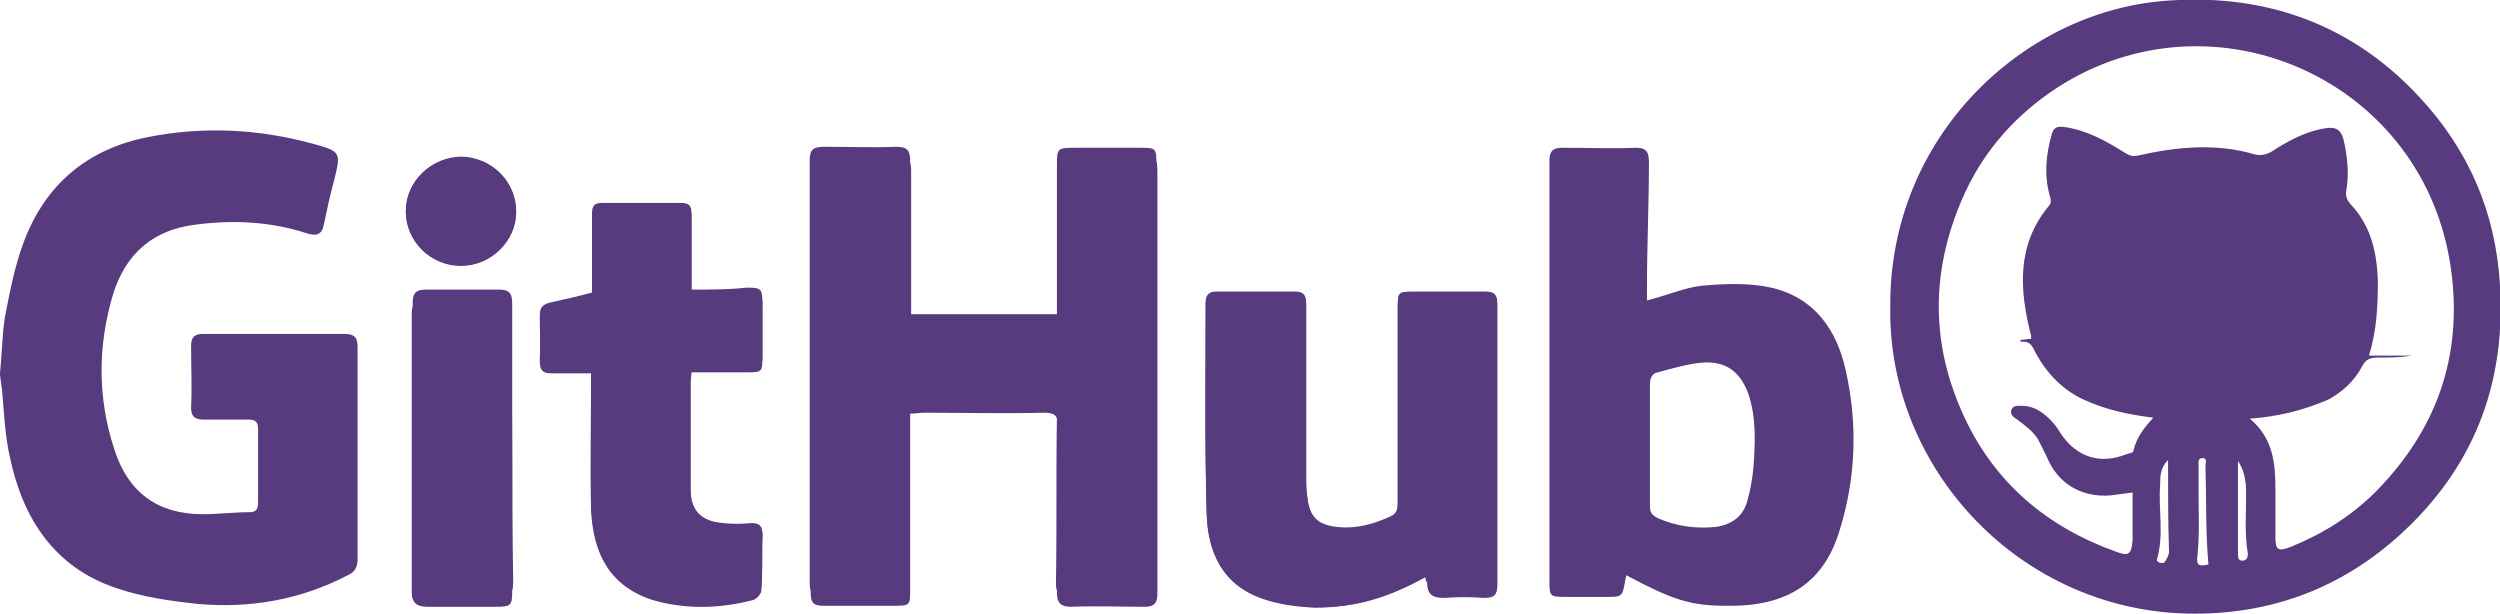
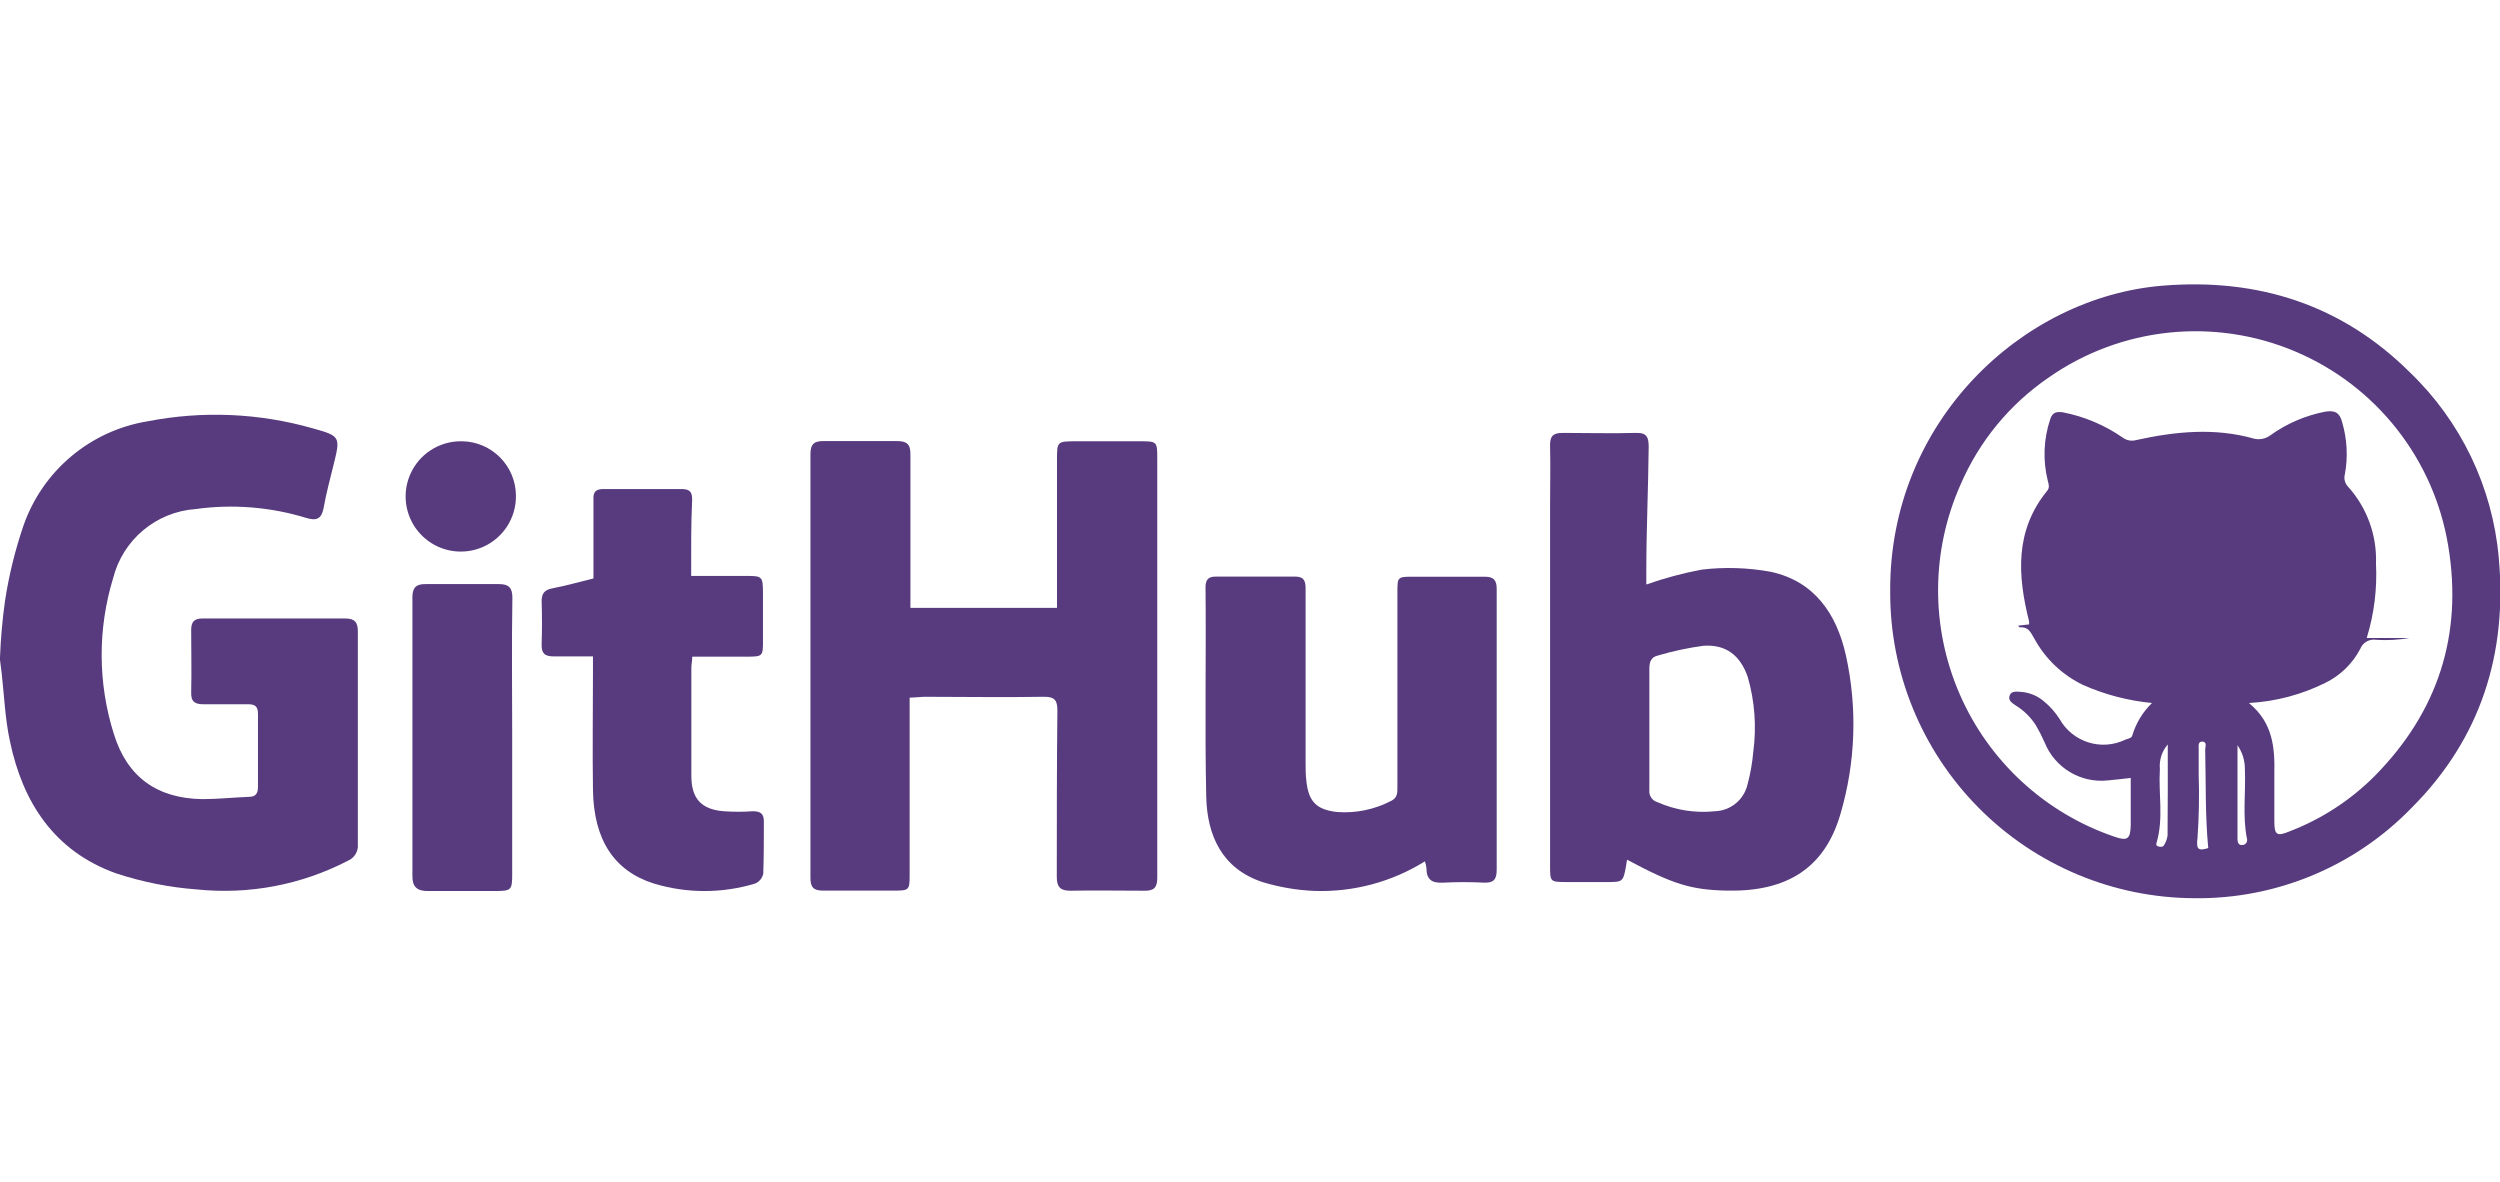
- <svg xmlns="http://www.w3.org/2000/svg" version="1.1" id="Layer_1" x="0px" y="0px" width="253.8px" height="62.3px" viewBox="0 0 253.8 62.3" enable-background="new 0 0 253.8 62.3" xml:space="preserve">
-   <path fill="#573B7E" d="M92.4,41c0.6,0,0.9-0.1,1.3-0.1c4.1,0,8.1,0,12.2,0c1.1,0,1.4,0.4,1.4,1.4c-0.1,5.6,0,11.3-0.1,16.9  c0,1,0.3,1.4,1.4,1.4c2.5-0.1,5,0,7.5,0c1,0,1.4-0.3,1.3-1.3c0-1.6,0-3.3,0-4.9c0-12.5,0-25.1,0-37.6c0-1.8,0-1.8-1.8-1.8  c-2.1,0-4.2,0-6.3,0c-2,0-2,0-2,1.9c0,4.5,0,9.1,0,13.6c0,0.5,0,0.9,0,1.4c-5,0-9.9,0-14.9,0c0-0.5,0-0.9,0-1.4c0-4.7,0-9.5,0-14.2  c0-1-0.3-1.4-1.4-1.4c-2.5,0.1-4.9,0-7.4,0c-1,0-1.4,0.3-1.4,1.3c0,14.3,0,28.7,0,43c0,1,0.3,1.3,1.3,1.3c2.3,0,4.7,0,7,0  c1.8,0,1.8,0,1.8-1.7c0-5.4,0-10.9,0-16.3C92.4,42,92.4,41.6,92.4,41z" />
-   <path fill="#573B7E" d="M144.7,58.5c0.1,0.3,0.2,0.5,0.2,0.7c0,1.2,0.6,1.5,1.7,1.5c1.4-0.1,2.7-0.1,4.1,0c1,0,1.3-0.3,1.3-1.3  c0-9.5,0-19,0-28.5c0-0.9-0.3-1.3-1.2-1.2c-2.4,0-4.9,0-7.3,0c-1.5,0-1.6,0-1.6,1.6c0,6.6,0,13.1,0,19.7c0,0.6,0,1.1-0.7,1.5  c-1.7,0.8-3.5,1.3-5.4,1.1c-2.1-0.2-2.9-1.1-3.1-3.2c-0.1-0.6-0.1-1.2-0.1-1.8c0-5.8,0-11.7,0-17.5c0-0.7,0-1.4-1.1-1.4  c-2.7,0-5.4,0-8.1,0c-0.7,0-1,0.3-1,1.1c0,7.1-0.1,14.2,0.1,21.3c0.1,4,1.6,7.3,5.7,8.7c1.7,0.6,3.5,0.8,5.3,0.9  C137.4,61.7,141.1,60.5,144.7,58.5z" />
-   <path fill="#573B7E" d="M70.2,29.4c0-2.7,0-5.2,0-7.7c0-0.8-0.2-1.1-1.1-1.1c-2.6,0-5.2,0-7.9,0c-0.8,0-1.1,0.2-1.1,1.1  c0.1,1.2,0,2.3,0,3.5c0,1.5,0,3,0,4.5c-1.5,0.4-2.8,0.7-4.2,1c-0.8,0.2-1.1,0.5-1.1,1.3c0.1,1.4,0.1,2.9,0,4.3  c0,0.9,0.3,1.3,1.2,1.2c1.3-0.1,2.6,0,4,0c0,0.6,0,1,0,1.4c0,4,0,8.1,0,12.1c0.1,5,2.1,8.2,6.2,9.5c3.4,1.1,6.9,1,10.3,0  c0.4-0.1,0.8-0.7,0.8-1c0.1-1.8,0-3.5,0.1-5.3c0-0.8-0.3-1.1-1.1-1.1c-1,0.1-2,0.1-2.9,0c-2.3-0.2-3.3-1.3-3.3-3.6c0-3.7,0-7.4,0-11  c0-0.3,0-0.7,0.1-1.1c1.9,0,3.7,0,5.5,0c1.7,0,1.7,0,1.7-1.7c0-1.6,0-3.2,0-4.8c0-1.6-0.1-1.7-1.6-1.7C74,29.4,72.2,29.4,70.2,29.4z  " />
-   <path fill="#573B7E" d="M52,44.9c0-4.7,0-9.4,0-14.1c0-1-0.3-1.4-1.3-1.4c-2.5,0-5,0-7.5,0c-1,0-1.3,0.4-1.3,1.3  c0,9.4,0,18.9,0,28.3c0,1.1,0.5,1.5,1.6,1.5c2.3,0,4.6,0,6.9,0c1.5,0,1.7-0.1,1.7-1.7C52,54.2,52,49.6,52,44.9z" />
-   <path fill="#573B7E" d="M52.4,21.5c0-3-2.4-5.5-5.5-5.5c-3.1,0-5.7,2.4-5.7,5.5c0,3,2.5,5.5,5.6,5.5C49.8,27,52.4,24.5,52.4,21.5z" />
+ <svg xmlns="http://www.w3.org/2000/svg" id="Layer_1" data-name="Layer 1" width="253.81" height="120" viewBox="0 0 253.81 120">
  <g>
    <g>
-       <path fill="#573B7E" d="M0,37.9c0.2-1.9,0.2-3.8,0.5-5.7c0.5-2.6,1-5.2,1.9-7.6c2.2-5.9,6.5-9.5,12.7-10.7    c5.6-1.1,11.2-0.8,16.7,0.7c2.9,0.8,2.8,0.9,2.1,3.8c-0.4,1.4-0.7,2.9-1,4.3c-0.2,1.1-0.7,1.3-1.7,1c-3.7-1.2-7.4-1.4-11.3-0.9    c-4.3,0.5-7.1,2.9-8.4,7c-1.6,5.3-1.6,10.6,0.1,15.8c1.4,4.4,4.4,6.6,9,6.6c1.6,0,3.1-0.2,4.7-0.2c0.7,0,0.9-0.3,0.9-1    c0-2.5,0-4.9,0-7.4c0-0.7-0.2-1-0.9-1c-1.5,0-3.1,0-4.6,0c-0.9,0-1.3-0.3-1.3-1.2c0.1-2.1,0-4.2,0-6.3c0-0.9,0.4-1.2,1.2-1.2    c4.8,0,9.6,0,14.4,0c1,0,1.3,0.4,1.3,1.3c0,7.2,0,14.4,0,21.6c0,0.8-0.3,1.3-1,1.6c-4.8,2.5-10,3.4-15.3,2.9    c-2.8-0.3-5.6-0.7-8.2-1.6C5.5,57.6,2.3,52.6,1,46.4c-0.5-2.2-0.6-4.6-0.8-6.9c-0.1-0.5-0.1-0.9-0.2-1.4C0,38.1,0,38,0,37.9z" />
-       <path fill="#573B7E" d="M92.4,42c0,0.6,0,1.1,0,1.5c0,5.4,0,10.9,0,16.3c0,1.7,0,1.7-1.8,1.7c-2.3,0-4.7,0-7,0    c-1,0-1.3-0.3-1.3-1.3c0-14.3,0-28.7,0-43c0-1.1,0.4-1.3,1.4-1.3c2.5,0,4.9,0.1,7.4,0c1,0,1.4,0.3,1.4,1.4c0,4.7,0,9.5,0,14.2    c0,0.4,0,0.8,0,1.4c5,0,9.8,0,14.9,0c0-0.5,0-0.9,0-1.4c0-4.5,0-9.1,0-13.6c0-1.9,0-1.9,2-1.9c2.1,0,4.2,0,6.3,0    c1.8,0,1.8,0,1.8,1.8c0,12.5,0,25.1,0,37.6c0,1.6,0,3.3,0,4.9c0,1-0.4,1.3-1.3,1.3c-2.5,0-5-0.1-7.5,0c-1,0-1.4-0.4-1.4-1.4    c0-5.6,0-11.3,0.1-16.9c0-1-0.2-1.4-1.4-1.4c-4.1,0.1-8.1,0-12.2,0C93.3,41.9,92.9,42,92.4,42z" />
-       <path fill="#573B7E" d="M144.7,58.6c-3.6,2-7.2,3.2-11.2,3c-1.8-0.1-3.6-0.4-5.3-0.9c-4.1-1.4-5.6-4.7-5.7-8.7    c-0.2-7.1-0.1-14.2-0.1-21.3c0-0.7,0.3-1.1,1-1.1c2.7,0,5.4,0,8.1,0c1.1,0,1.1,0.7,1.1,1.4c0,5.8,0,11.7,0,17.5    c0,0.6,0,1.2,0.1,1.8c0.2,2.1,1,3,3.1,3.2c1.9,0.2,3.7-0.3,5.4-1.1c0.7-0.3,0.7-0.9,0.7-1.5c0-6.6,0-13.1,0-19.7    c0-1.5,0-1.6,1.6-1.6c2.4,0,4.9,0,7.3,0c0.9,0,1.2,0.3,1.2,1.2c0,9.5,0,19,0,28.5c0,1-0.3,1.3-1.3,1.3c-1.4-0.1-2.7-0.1-4.1,0    c-1.1,0.1-1.7-0.3-1.7-1.5C144.8,59.1,144.7,58.9,144.7,58.6z" />
-       <path fill="#573B7E" d="M70.2,29.6c2,0,3.8,0,5.6,0c1.6,0,1.6,0.1,1.6,1.7c0,1.6,0,3.2,0,4.8c0,1.7,0,1.7-1.7,1.7    c-1.8,0-3.6,0-5.5,0c0,0.4-0.1,0.8-0.1,1.1c0,3.7,0,7.4,0,11c0,2.3,1,3.4,3.3,3.6c1,0.1,2,0,2.9,0c0.8,0,1.2,0.2,1.1,1.1    c0,1.8,0,3.5-0.1,5.3c0,0.4-0.5,0.9-0.8,1c-3.4,0.9-6.9,1-10.3,0c-4-1.3-6.1-4.4-6.2-9.5c-0.1-4,0-8.1,0-12.1c0-0.4,0-0.8,0-1.4    c-1.4,0-2.7,0-4,0c-0.9,0-1.2-0.3-1.2-1.2c0.1-1.4,0-2.9,0-4.3c0-0.8,0.3-1.2,1.1-1.3c1.3-0.3,2.7-0.6,4.2-1c0-1.5,0-3,0-4.5    c0-1.2,0-2.4,0-3.5c0-0.8,0.3-1.1,1.1-1.1c2.6,0,5.2,0,7.9,0c0.9,0,1.1,0.3,1.1,1.1C70.2,24.4,70.2,26.9,70.2,29.6z" />
-       <path fill="#573B7E" d="M52,45.9c0,4.7,0,9.3,0,14c0,1.6-0.1,1.7-1.7,1.7c-2.3,0-4.6,0-6.9,0c-1.1,0-1.6-0.4-1.6-1.5    c0-9.4,0-18.9,0-28.3c0-1,0.4-1.3,1.3-1.3c2.5,0,5,0,7.5,0c1,0,1.3,0.4,1.3,1.4C51.9,36.5,52,41.2,52,45.9z" />
-       <path fill="#573B7E" d="M52.4,21.5c0,3-2.6,5.5-5.6,5.4c-3.1,0-5.6-2.5-5.6-5.5c0-3,2.6-5.5,5.7-5.5C50,16,52.4,18.5,52.4,21.5z" />
-       <path fill="#573B7E" d="M187.4,37.7c-0.9-4.2-3.2-7.5-7.6-8.5c-2.2-0.5-4.7-0.4-7-0.2c-1.8,0.2-3.6,1-5.6,1.5c0-0.4,0-0.8,0-1.3    c0-4.2,0.2-8.5,0.2-12.7c0-1-0.2-1.5-1.3-1.5c-2.5,0.1-5,0-7.5,0c-1,0-1.3,0.4-1.3,1.3c0,2.1,0,4.1,0,6.2c0,12.1,0,24.3,0,36.4    c0,1.6,0,1.7,1.6,1.7c1.4,0,2.7,0,4.1,0c1.7,0,1.7,0,2-1.7c0-0.2,0.1-0.3,0.1-0.5c4.7,2.5,6.5,3.1,10.2,3.1    c6.1,0.1,9.9-2.3,11.5-7.8C188.4,48.5,188.6,43.1,187.4,37.7z M178,47.5c-0.1,1.1-0.3,2.3-0.6,3.3c-0.4,1.6-1.6,2.5-3.3,2.7    c-2,0.2-4-0.1-5.8-0.9c-0.6-0.3-0.8-0.6-0.8-1.2c0-2.1,0-4.1,0-6.2c0-2,0-4.1,0-6.1c0-0.7,0.2-1.2,0.8-1.3c1.5-0.4,3.1-0.9,4.7-1    c2.3-0.1,3.7,1,4.5,3.2C178.3,42.4,178.2,45,178,47.5z" />
+       <path d="M0,66.74A56.92,56.92,0,0,1,.51,61a44.38,44.38,0,0,1,1.86-7.6A16.09,16.09,0,0,1,15,42.77a36,36,0,0,1,16.73.71c2.86.79,2.84.87,2.12,3.77-.36,1.45-.74,2.88-1,4.34-.21,1.08-.7,1.31-1.73,1a26.11,26.11,0,0,0-11.25-.91,9.32,9.32,0,0,0-8.38,7,26.66,26.66,0,0,0,.07,15.84c1.36,4.4,4.42,6.55,9,6.61,1.56,0,3.13-.17,4.69-.23.69,0,.94-.32.94-1,0-2.47,0-4.93,0-7.4,0-.7-.22-1-.95-1-1.52,0-3.05,0-4.57,0-.88,0-1.29-.25-1.26-1.21.05-2.11,0-4.22,0-6.34,0-.87.36-1.17,1.19-1.16q7.23,0,14.44,0c1,0,1.3.41,1.29,1.35q0,10.8,0,21.6a1.64,1.64,0,0,1-1,1.64A27.2,27.2,0,0,1,20,90.3a34.13,34.13,0,0,1-8.23-1.64C5.52,86.42,2.3,81.48,1,75.21.52,73,.43,70.64.17,68.35.12,67.89.06,67.44,0,67Z" style="fill: #573b7e" />
+       <path d="M92.35,70.83V88.69c0,1.73,0,1.73-1.77,1.73-2.35,0-4.7,0-7,0-1,0-1.3-.34-1.3-1.31q0-21.48,0-43c0-1.07.41-1.35,1.4-1.33,2.46,0,4.93,0,7.39,0,1,0,1.37.32,1.36,1.35,0,4.74,0,9.48,0,14.21v1.37h14.88v-15c0-1.91,0-1.91,2-1.91h6.34c1.84,0,1.84,0,1.84,1.8V84.21c0,1.64,0,3.29,0,4.93,0,1-.37,1.31-1.33,1.29-2.5,0-5-.05-7.51,0-1,0-1.36-.39-1.36-1.38,0-5.63,0-11.27.06-16.91,0-1-.24-1.41-1.35-1.4-4.07.07-8.15,0-12.22,0C93.3,70.77,92.92,70.81,92.35,70.83Z" style="fill: #573b7e" />
+       <path d="M144.66,87.45a19.93,19.93,0,0,1-11.2,3,21,21,0,0,1-5.29-.9c-4.11-1.36-5.62-4.72-5.71-8.69-.15-7.08,0-14.17-.07-21.25,0-.75.29-1.07,1-1.07,2.71,0,5.41,0,8.11,0,1.07,0,1.05.68,1.05,1.42q0,8.75,0,17.5c0,.58,0,1.17.07,1.75.21,2.15,1,3,3.15,3.23a10.2,10.2,0,0,0,5.44-1.12c.7-.33.66-.87.66-1.46q0-9.87,0-19.73c0-1.54,0-1.58,1.57-1.58,2.42,0,4.85,0,7.28,0,.9,0,1.23.32,1.23,1.24q0,14.26,0,28.53c0,1-.34,1.33-1.3,1.29a40.23,40.23,0,0,0-4.11,0c-1.13.07-1.72-.28-1.72-1.45A2.81,2.81,0,0,0,144.66,87.45Z" style="fill: #573b7e" />
+       <path d="M70.17,58.47h5.65c1.56,0,1.63.08,1.64,1.68V65c0,1.66,0,1.66-1.73,1.67H70.28c0,.45-.09.78-.09,1.12,0,3.68,0,7.36,0,11,0,2.27,1,3.39,3.29,3.57a20.48,20.48,0,0,0,2.93,0c.79,0,1.15.23,1.14,1.06,0,1.76,0,3.52-.06,5.28a1.4,1.4,0,0,1-.82,1,17.77,17.77,0,0,1-10.29,0q-6.06-1.92-6.18-9.49c-.06-4,0-8.06,0-12.09V66.64c-1.41,0-2.73,0-4,0-.93,0-1.24-.34-1.21-1.24q.07-2.17,0-4.35c0-.83.3-1.17,1.1-1.32,1.34-.26,2.66-.63,4.16-1V54.23c0-1.17,0-2.35,0-3.52-.05-.85.31-1.07,1.1-1.06,2.62,0,5.24,0,7.86,0,.85,0,1.07.32,1.06,1.11C70.15,53.26,70.17,55.76,70.17,58.47Z" style="fill: #573b7e" />
+       <path d="M52,74.77c0,4.65,0,9.31,0,14,0,1.58-.1,1.68-1.65,1.69-2.31,0-4.62,0-6.93,0-1.07,0-1.56-.41-1.55-1.53q0-14.14,0-28.29c0-.95.35-1.35,1.31-1.34,2.5,0,5,0,7.51,0,1,0,1.34.42,1.33,1.41C51.94,65.38,52,70.07,52,74.77Z" style="fill: #573b7e" />
+       <path d="M52.38,50.34a5.6,5.6,0,1,1-5.49-5.54A5.55,5.55,0,0,1,52.38,50.34Z" style="fill: #573b7e" />
+       <path d="M187.4,66.52c-.94-4.2-3.19-7.51-7.63-8.47a23.51,23.51,0,0,0-7-.22,38.28,38.28,0,0,0-5.63,1.51V58.08c0-4.23.2-8.45.24-12.68,0-1-.17-1.48-1.29-1.45-2.5.07-4.95,0-7.45,0-1,0-1.29.36-1.27,1.32.05,2.07,0,4.15,0,6.22q0,18.2,0,36.38c0,1.65,0,1.67,1.62,1.68h4.11c1.68,0,1.69,0,2-1.73,0-.15.05-.3.09-.54,4.66,2.5,6.52,3.07,10.17,3.14,6.13.12,9.91-2.34,11.49-7.78A32.3,32.3,0,0,0,187.4,66.52ZM178,76.32a18.68,18.68,0,0,1-.59,3.34,3.51,3.51,0,0,1-3.31,2.7,11.44,11.44,0,0,1-5.83-.92,1.14,1.14,0,0,1-.82-1.23c0-2.07,0-4.15,0-6.22s0-4.07,0-6.1c0-.68.16-1.17.84-1.33a30.61,30.61,0,0,1,4.66-1c2.32-.15,3.73,1,4.49,3.17A18.54,18.54,0,0,1,178,76.32Z" style="fill: #573b7e" />
    </g>
-     <path fill="#573B7E" d="M191.9,31.1c-0.1-17.2,13.4-29.8,27.7-31c9.6-0.8,18.2,1.9,25.1,8.8c5.2,5.2,8.3,11.4,9,18.8   c0.9,9.8-1.8,18.4-8.8,25.4c-6.1,6.1-13.5,9.2-22.1,9.2C205.3,62.3,191.6,47.7,191.9,31.1z M228.4,42.5c2.4,2,2.6,4.6,2.6,7.2   c0,1.6,0,3.2,0,4.8c0,1.4,0.3,1.5,1.6,1c3.2-1.3,6.1-3.1,8.6-5.6c6.4-6.5,9-14.3,7.5-23.4c-3.2-19-24.9-28-40.6-17.1   c-4,2.8-7,6.4-8.9,10.8c-3.2,7.4-3.2,14.8,0.2,22.1c3.1,6.7,8.4,11.2,15.4,13.7c1.3,0.5,1.6,0.3,1.7-1.2c0-1.6,0-3.2,0-4.8   c-0.8,0.1-1.6,0.2-2.3,0.3c-2.9,0.2-5.3-1.2-6.4-3.9c-0.3-0.6-0.6-1.2-0.9-1.8c-0.5-0.8-1.3-1.4-2.1-2c-0.3-0.2-0.8-0.5-0.6-1   c0.2-0.5,0.7-0.4,1.1-0.4c0.9,0,1.7,0.4,2.4,1c0.6,0.5,1.1,1.1,1.5,1.8c1.6,2.4,4,3.2,6.7,2.1c0.3-0.1,0.7-0.1,0.7-0.4   c0.3-1.3,1.1-2.3,2-3.3c-2.5-0.3-4.8-0.8-7-1.8c-2.2-1-3.8-2.7-4.9-4.7c-0.4-0.8-0.6-1.3-1.5-1.2c0,0-0.1-0.1-0.1-0.2   c0.4,0,0.8-0.1,1.1-0.1c0-0.1,0-0.2,0-0.3c-1.2-4.7-1.5-9.2,1.8-13.2c0.3-0.3,0.2-0.6,0.1-1c-0.6-2.1-0.4-4.2,0.2-6.3   c0.2-0.7,0.6-0.8,1.3-0.7c2.2,0.3,4.2,1.4,6.1,2.6c0.5,0.3,0.8,0.4,1.3,0.3c4-0.9,8-1.3,12-0.1c0.5,0.1,1.1,0,1.6-0.3   c1.7-1.1,3.5-2.1,5.6-2.4c0.9-0.1,1.4,0.1,1.7,1.1c0.4,1.7,0.6,3.5,0.3,5.2c-0.1,0.5,0,0.9,0.4,1.4c2.1,2.2,2.7,4.9,2.8,7.8   c0,2.5-0.1,5-0.9,7.6c1.5,0,2.9,0,4.3,0c-1.1,0.2-2.2,0.2-3.3,0.2c-0.8,0-1.3,0.1-1.7,0.9c-0.8,1.5-2,2.6-3.5,3.4   C233.7,41.7,231.2,42.3,228.4,42.5z M224.2,57.3c-0.3-3.3-0.2-6.7-0.3-10c0-0.3,0.2-0.8-0.3-0.8c-0.5,0-0.4,0.5-0.4,0.8   c0,0.9,0,1.8,0,2.6c0,2.1,0.1,4.3-0.1,6.4C222.9,57.5,223.3,57.5,224.2,57.3z M220.1,46.7c-0.8,0.8-0.8,1.7-0.8,2.5   c-0.2,2.5,0.4,5-0.3,7.5c-0.1,0.2,0,0.3,0.2,0.4c0.2,0.1,0.5,0.1,0.6-0.1c0.2-0.3,0.4-0.7,0.4-1C220.1,53,220.1,50,220.1,46.7z    M227.2,46.8c0,3.4,0,6.4,0,9.5c0,0.4,0.1,0.7,0.6,0.6c0.3-0.1,0.4-0.3,0.4-0.7c-0.4-2.3-0.1-4.7-0.2-7   C227.9,48.5,227.8,47.7,227.2,46.8z" />
+     <path d="M191.9,60c-.09-17.18,13.39-29.85,27.69-31,9.63-.78,18.15,1.91,25.09,8.82a29.7,29.7,0,0,1,9,18.76c.9,9.76-1.82,18.39-8.81,25.4a30.2,30.2,0,0,1-22.08,9.21A31,31,0,0,1,191.9,60Zm36.45,11.4c2.43,2,2.61,4.56,2.55,7.21,0,1.6,0,3.19,0,4.78,0,1.4.26,1.55,1.58,1a24.65,24.65,0,0,0,8.57-5.57c6.44-6.5,9-14.33,7.51-23.36A26,26,0,0,0,208,38.32a25.27,25.27,0,0,0-8.94,10.84,26.42,26.42,0,0,0,15.59,35.78c1.34.47,1.64.25,1.67-1.17,0-1.59,0-3.18,0-4.79-.83.09-1.57.19-2.31.25a6.21,6.21,0,0,1-6.43-3.85,16.56,16.56,0,0,0-.91-1.78,6.45,6.45,0,0,0-2.06-2c-.34-.23-.77-.51-.58-1s.72-.37,1.12-.36a4,4,0,0,1,2.4,1A7.47,7.47,0,0,1,209.1,73a5.1,5.1,0,0,0,6.66,2.1c.27-.11.66-.15.72-.44a7.67,7.67,0,0,1,2-3.29,22.57,22.57,0,0,1-7-1.83,11.1,11.1,0,0,1-4.92-4.66c-.45-.77-.63-1.26-1.54-1.19,0,0-.06-.08-.13-.17l1.11-.13c0-.14,0-.23,0-.31-1.17-4.65-1.46-9.19,1.82-13.23.28-.34.19-.62.09-1a11.16,11.16,0,0,1,.23-6.27c.23-.73.65-.81,1.29-.72a16,16,0,0,1,6.08,2.57,1.56,1.56,0,0,0,1.35.25c4-.88,8-1.28,12-.14a2,2,0,0,0,1.64-.35,14.17,14.17,0,0,1,5.59-2.4c.94-.14,1.44.07,1.7,1.09a11.4,11.4,0,0,1,.28,5.22,1.34,1.34,0,0,0,.35,1.35,11.06,11.06,0,0,1,2.8,7.76,21.88,21.88,0,0,1-.94,7.56h4.34a14.54,14.54,0,0,1-3.35.19,1.49,1.49,0,0,0-1.65.92,7.9,7.9,0,0,1-3.55,3.45A19.88,19.88,0,0,1,228.35,71.37ZM224.19,86.1c-.32-3.33-.23-6.66-.31-10,0-.28.22-.78-.27-.81s-.38.46-.39.76c0,.87,0,1.75,0,2.63a61.64,61.64,0,0,1-.12,6.38C222.92,86.35,223.29,86.37,224.19,86.1Zm-4.11-10.52a3.35,3.35,0,0,0-.8,2.5c-.16,2.5.4,5-.34,7.49-.07.22,0,.31.18.36s.46.09.57-.11a2.42,2.42,0,0,0,.37-1C220.09,81.79,220.08,78.8,220.08,75.58Zm7.08.08c0,3.37,0,6.44,0,9.51,0,.36.11.7.57.61a.5.5,0,0,0,.38-.67c-.45-2.32-.1-4.67-.2-7A4.19,4.19,0,0,0,227.16,75.66Z" style="fill: #573b7e" />
  </g>
</svg>
